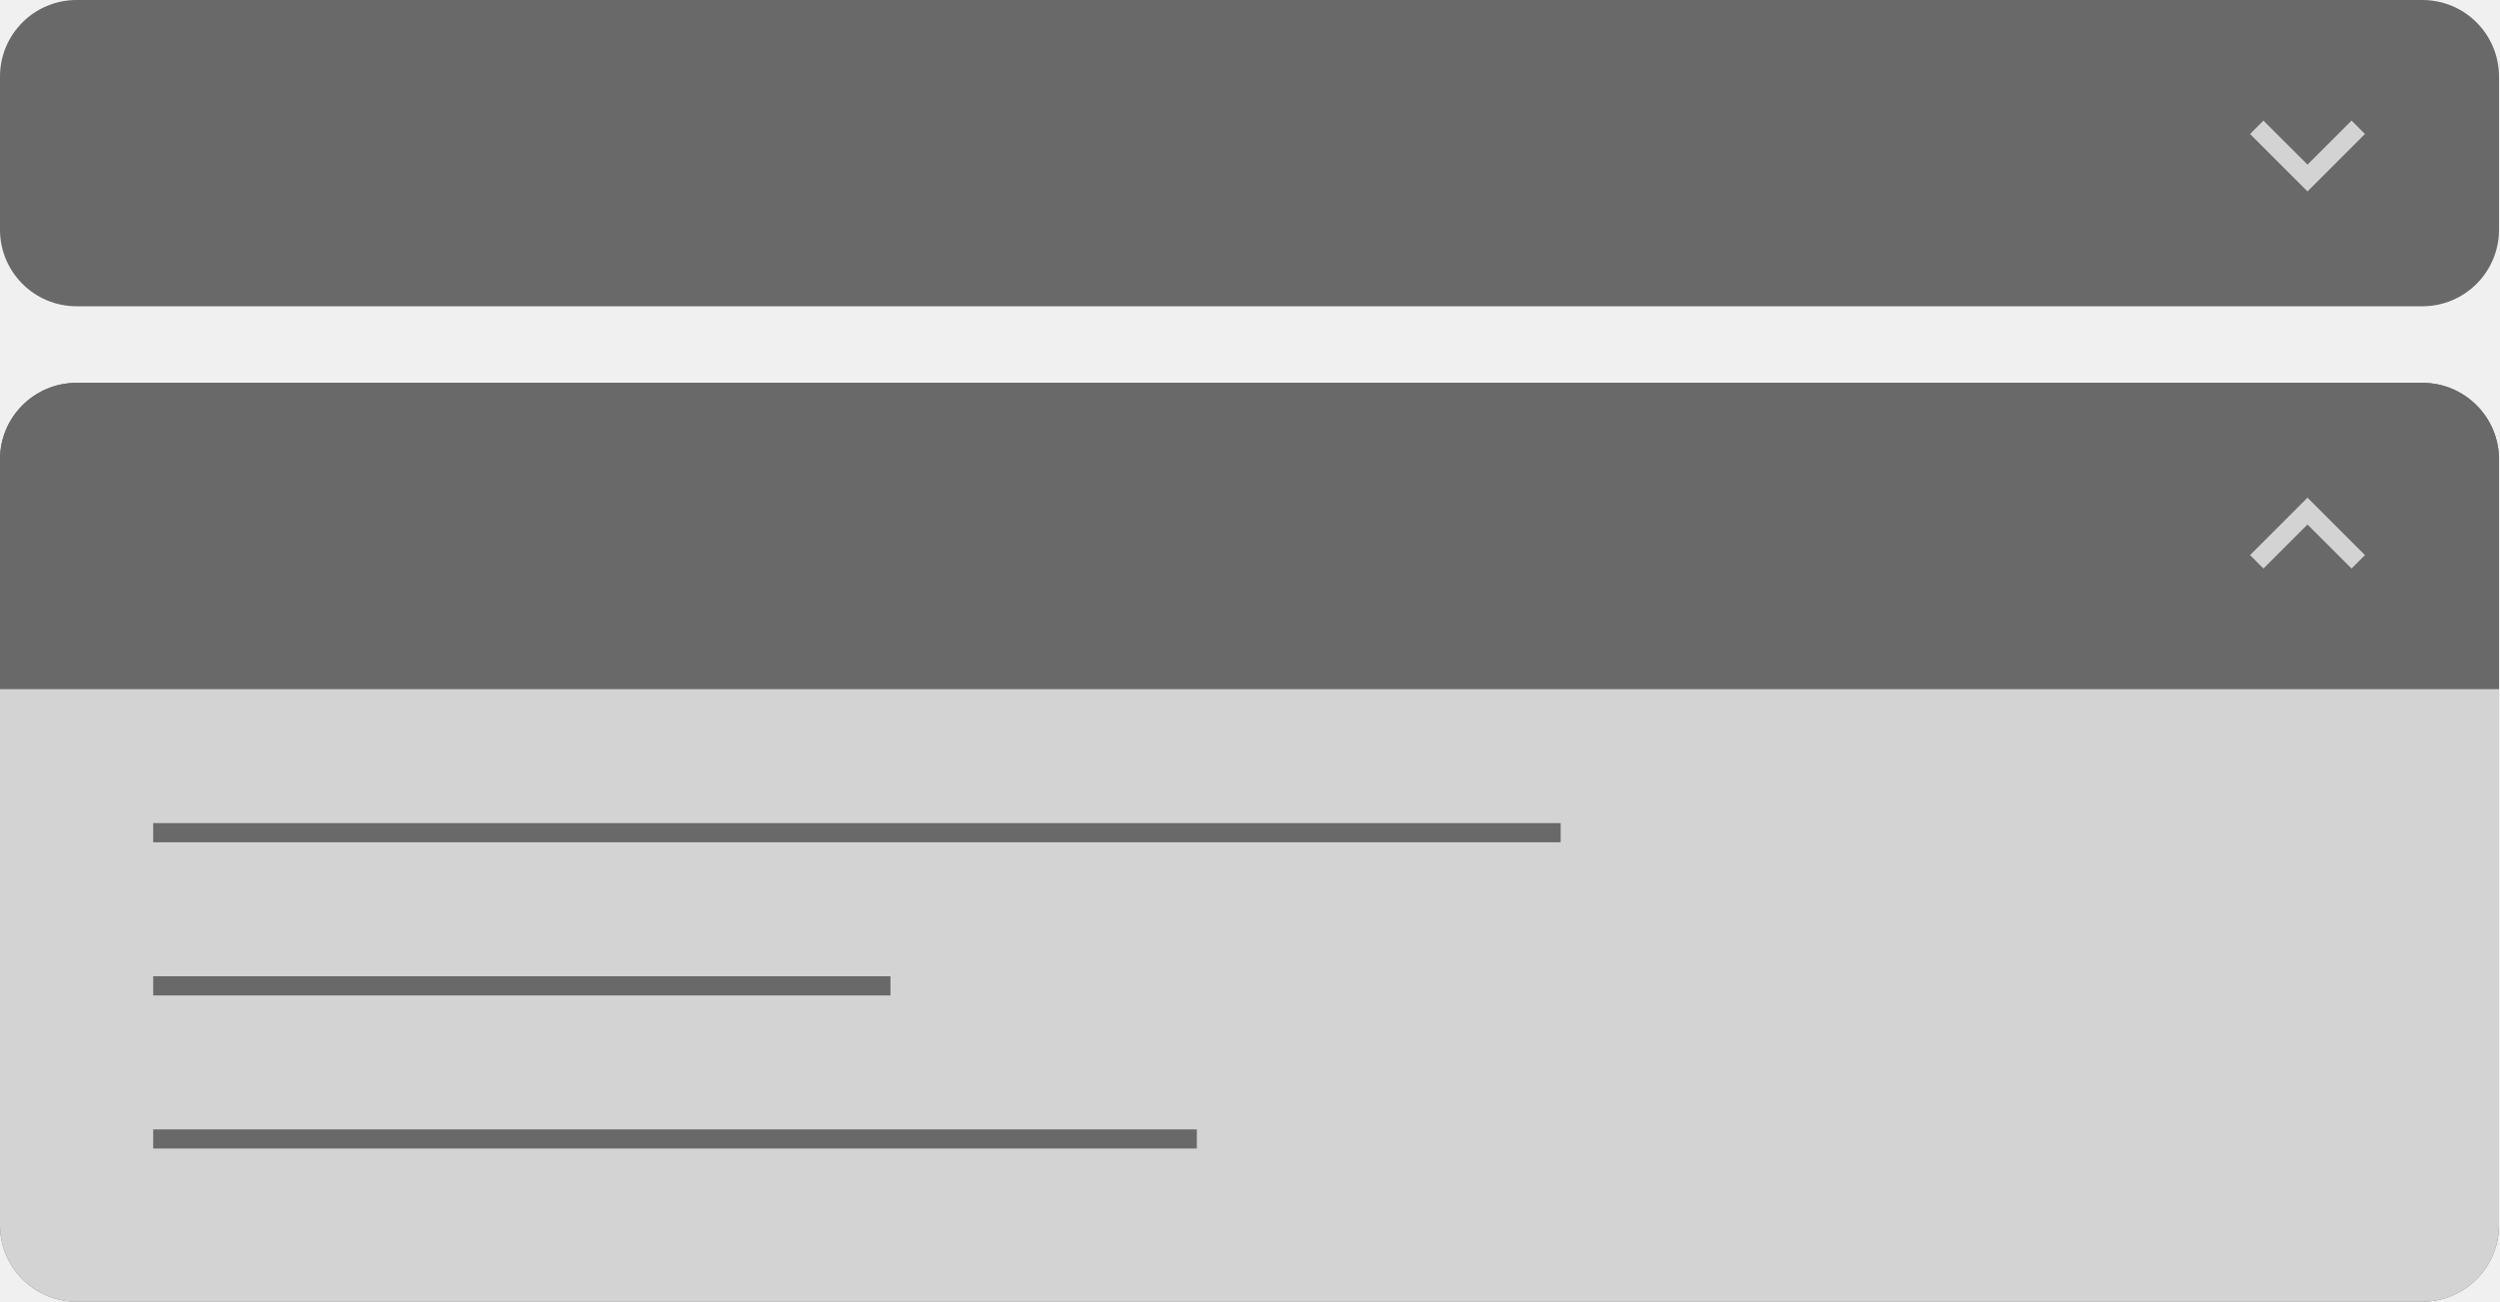
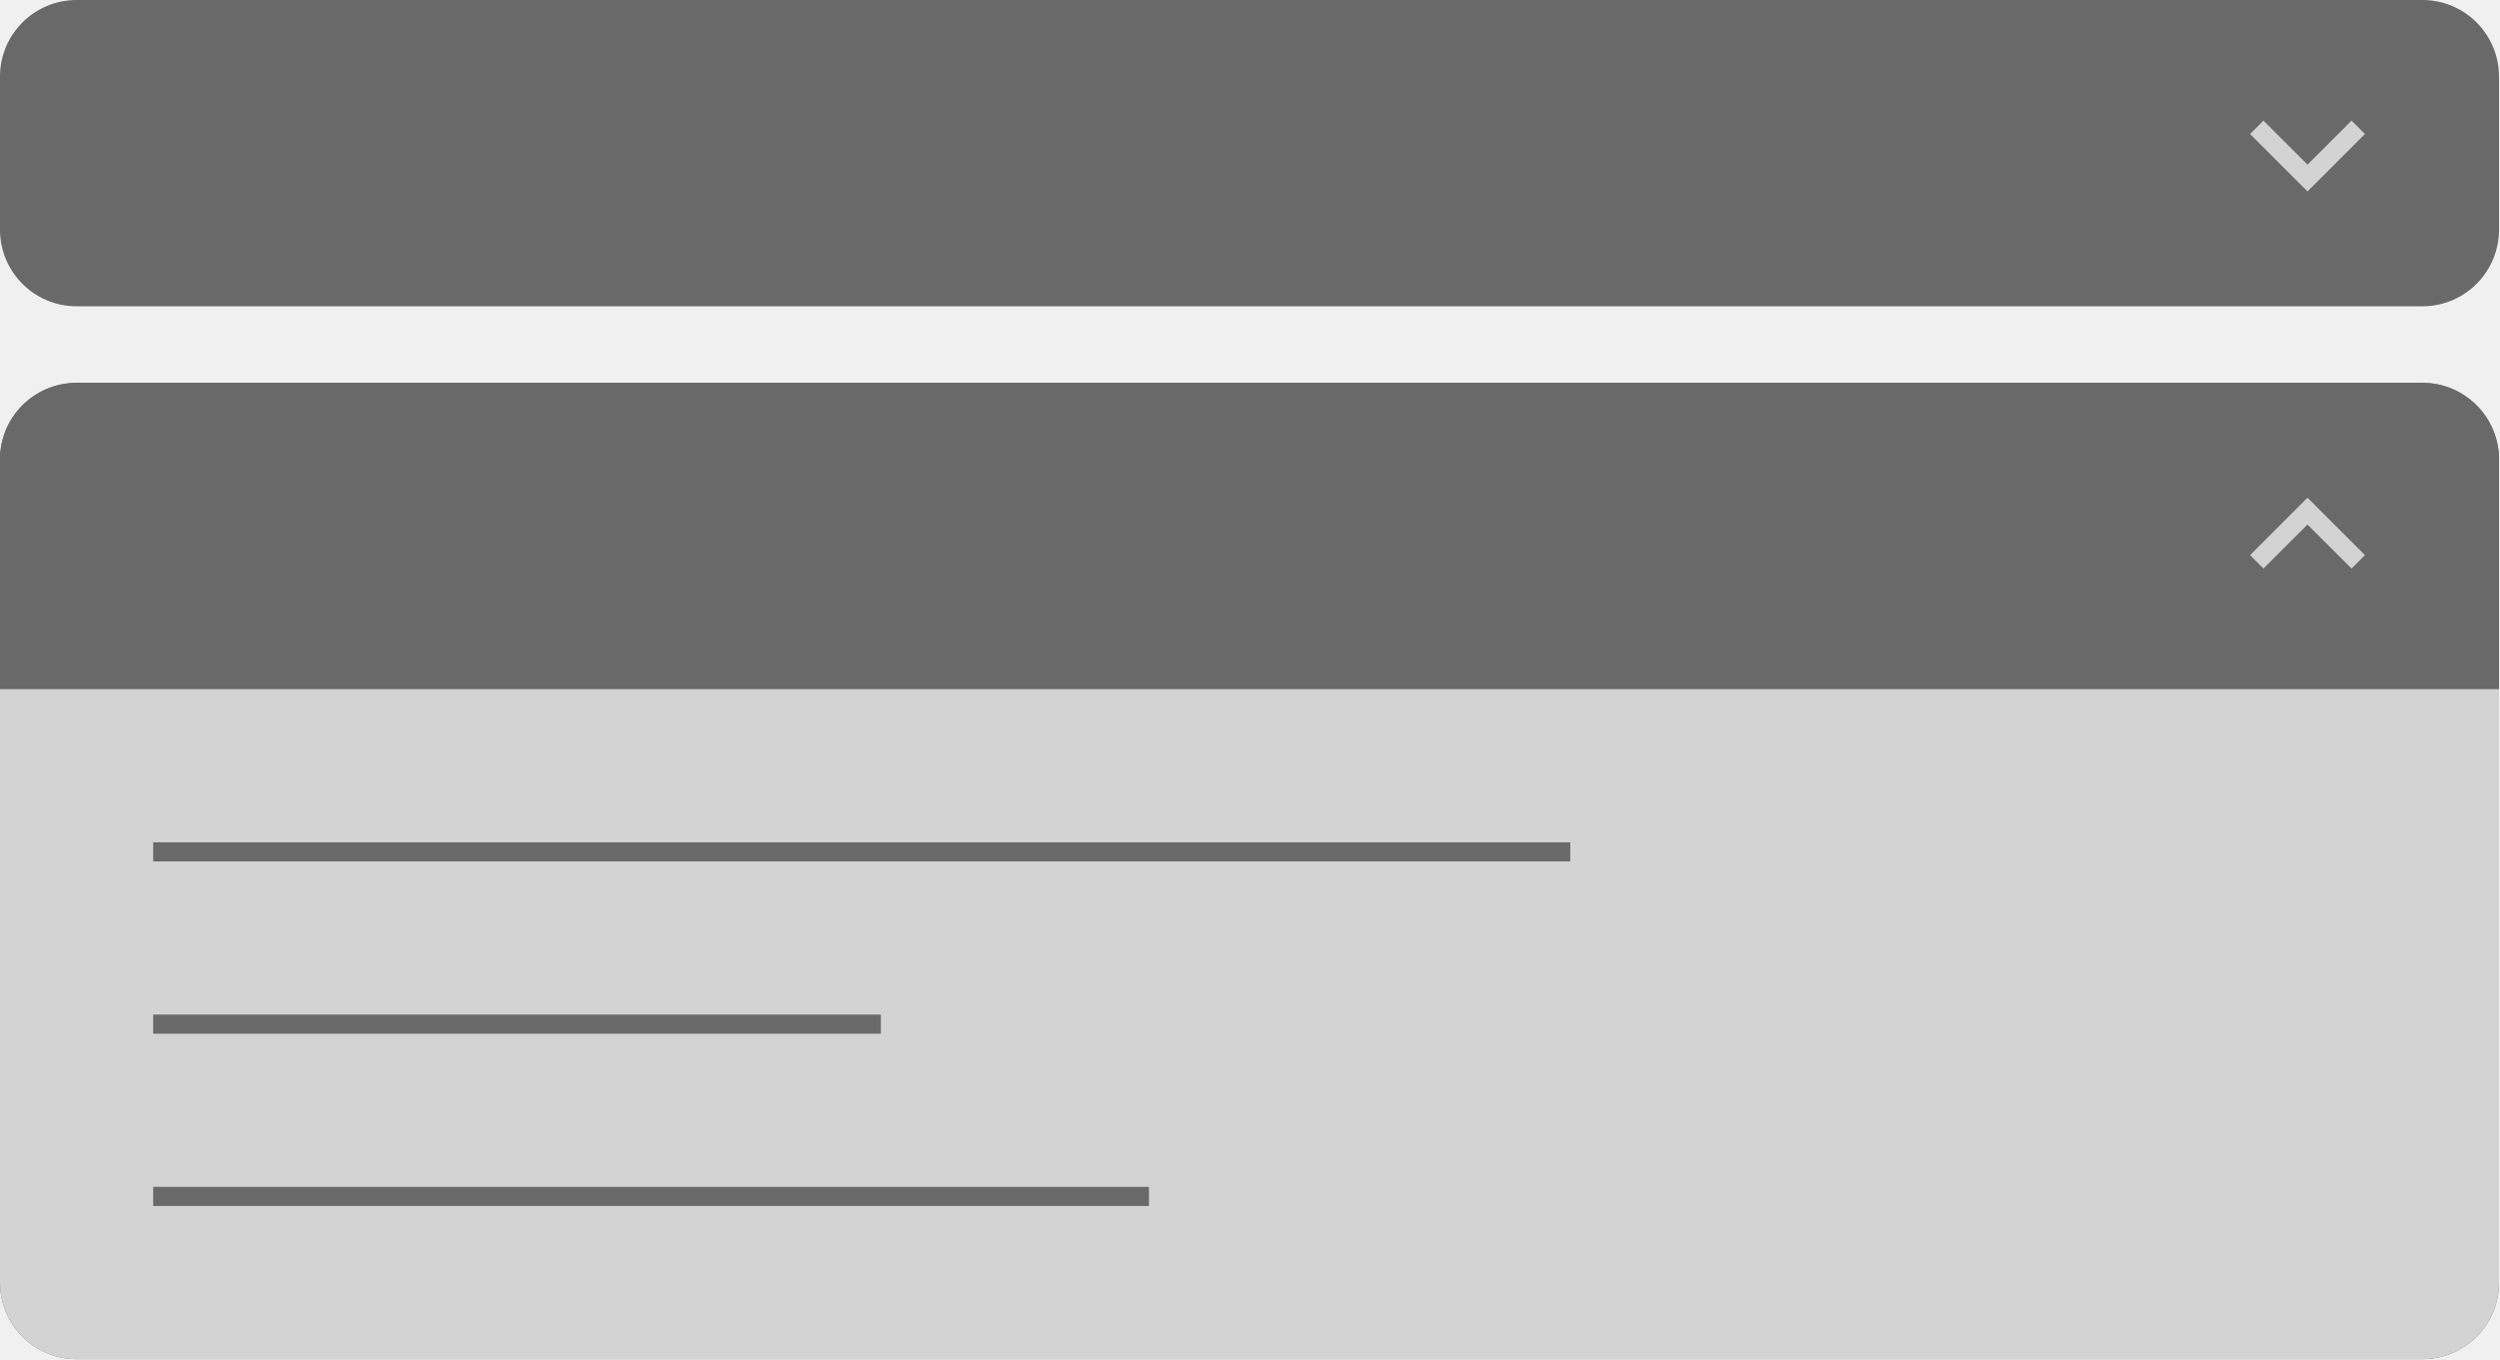
- <svg xmlns="http://www.w3.org/2000/svg" width="261" height="136" viewBox="0 0 261 136" fill="none">
+ <svg xmlns="http://www.w3.org/2000/svg" width="261" height="142" viewBox="0 0 261 142" fill="none">
  <rect width="261" height="32" rx="8" fill="#696969" />
  <path d="M247 14L241 20L235 14L236.4 12.6L241 17.2L245.6 12.6L247 14Z" fill="#D3D3D3" />
-   <g clip-path="url(#clip0_2033_344)">
-     <rect y="40" width="261" height="96" rx="8" fill="#696969" />
+   <g clip-path="url(#clip0_2051_415)">
+     <rect y="40" width="261" height="102" rx="8" fill="#696969" />
    <rect width="261" height="32" transform="translate(0 40)" fill="#696969" />
    <path d="M235 58L241 52L247 58L245.6 59.4L241 54.8L236.4 59.4L235 58Z" fill="#D3D3D3" />
-     <rect width="261" height="64" transform="translate(0 72)" fill="#D3D3D3" />
-     <line x1="16" y1="87" x2="163" y2="87" stroke="#696969" stroke-width="2" />
-     <line x1="16" y1="103" x2="93" y2="103" stroke="#696969" stroke-width="2" />
-     <line x1="16" y1="119" x2="125" y2="119" stroke="#696969" stroke-width="2" />
+     <rect width="261" height="70" transform="translate(0 72)" fill="#D3D3D3" />
+     <rect width="148" height="2" transform="translate(16 88)" fill="#696969" />
+     <rect width="76" height="2" transform="translate(16 106)" fill="#696969" />
+     <rect width="104" height="2" transform="translate(16 124)" fill="#696969" />
  </g>
  <defs>
-     <clipPath id="clip0_2033_344">
-       <rect y="40" width="261" height="96" rx="8" fill="white" />
+     <clipPath id="clip0_2051_415">
+       <rect y="40" width="261" height="102" rx="8" fill="white" />
    </clipPath>
  </defs>
</svg>
